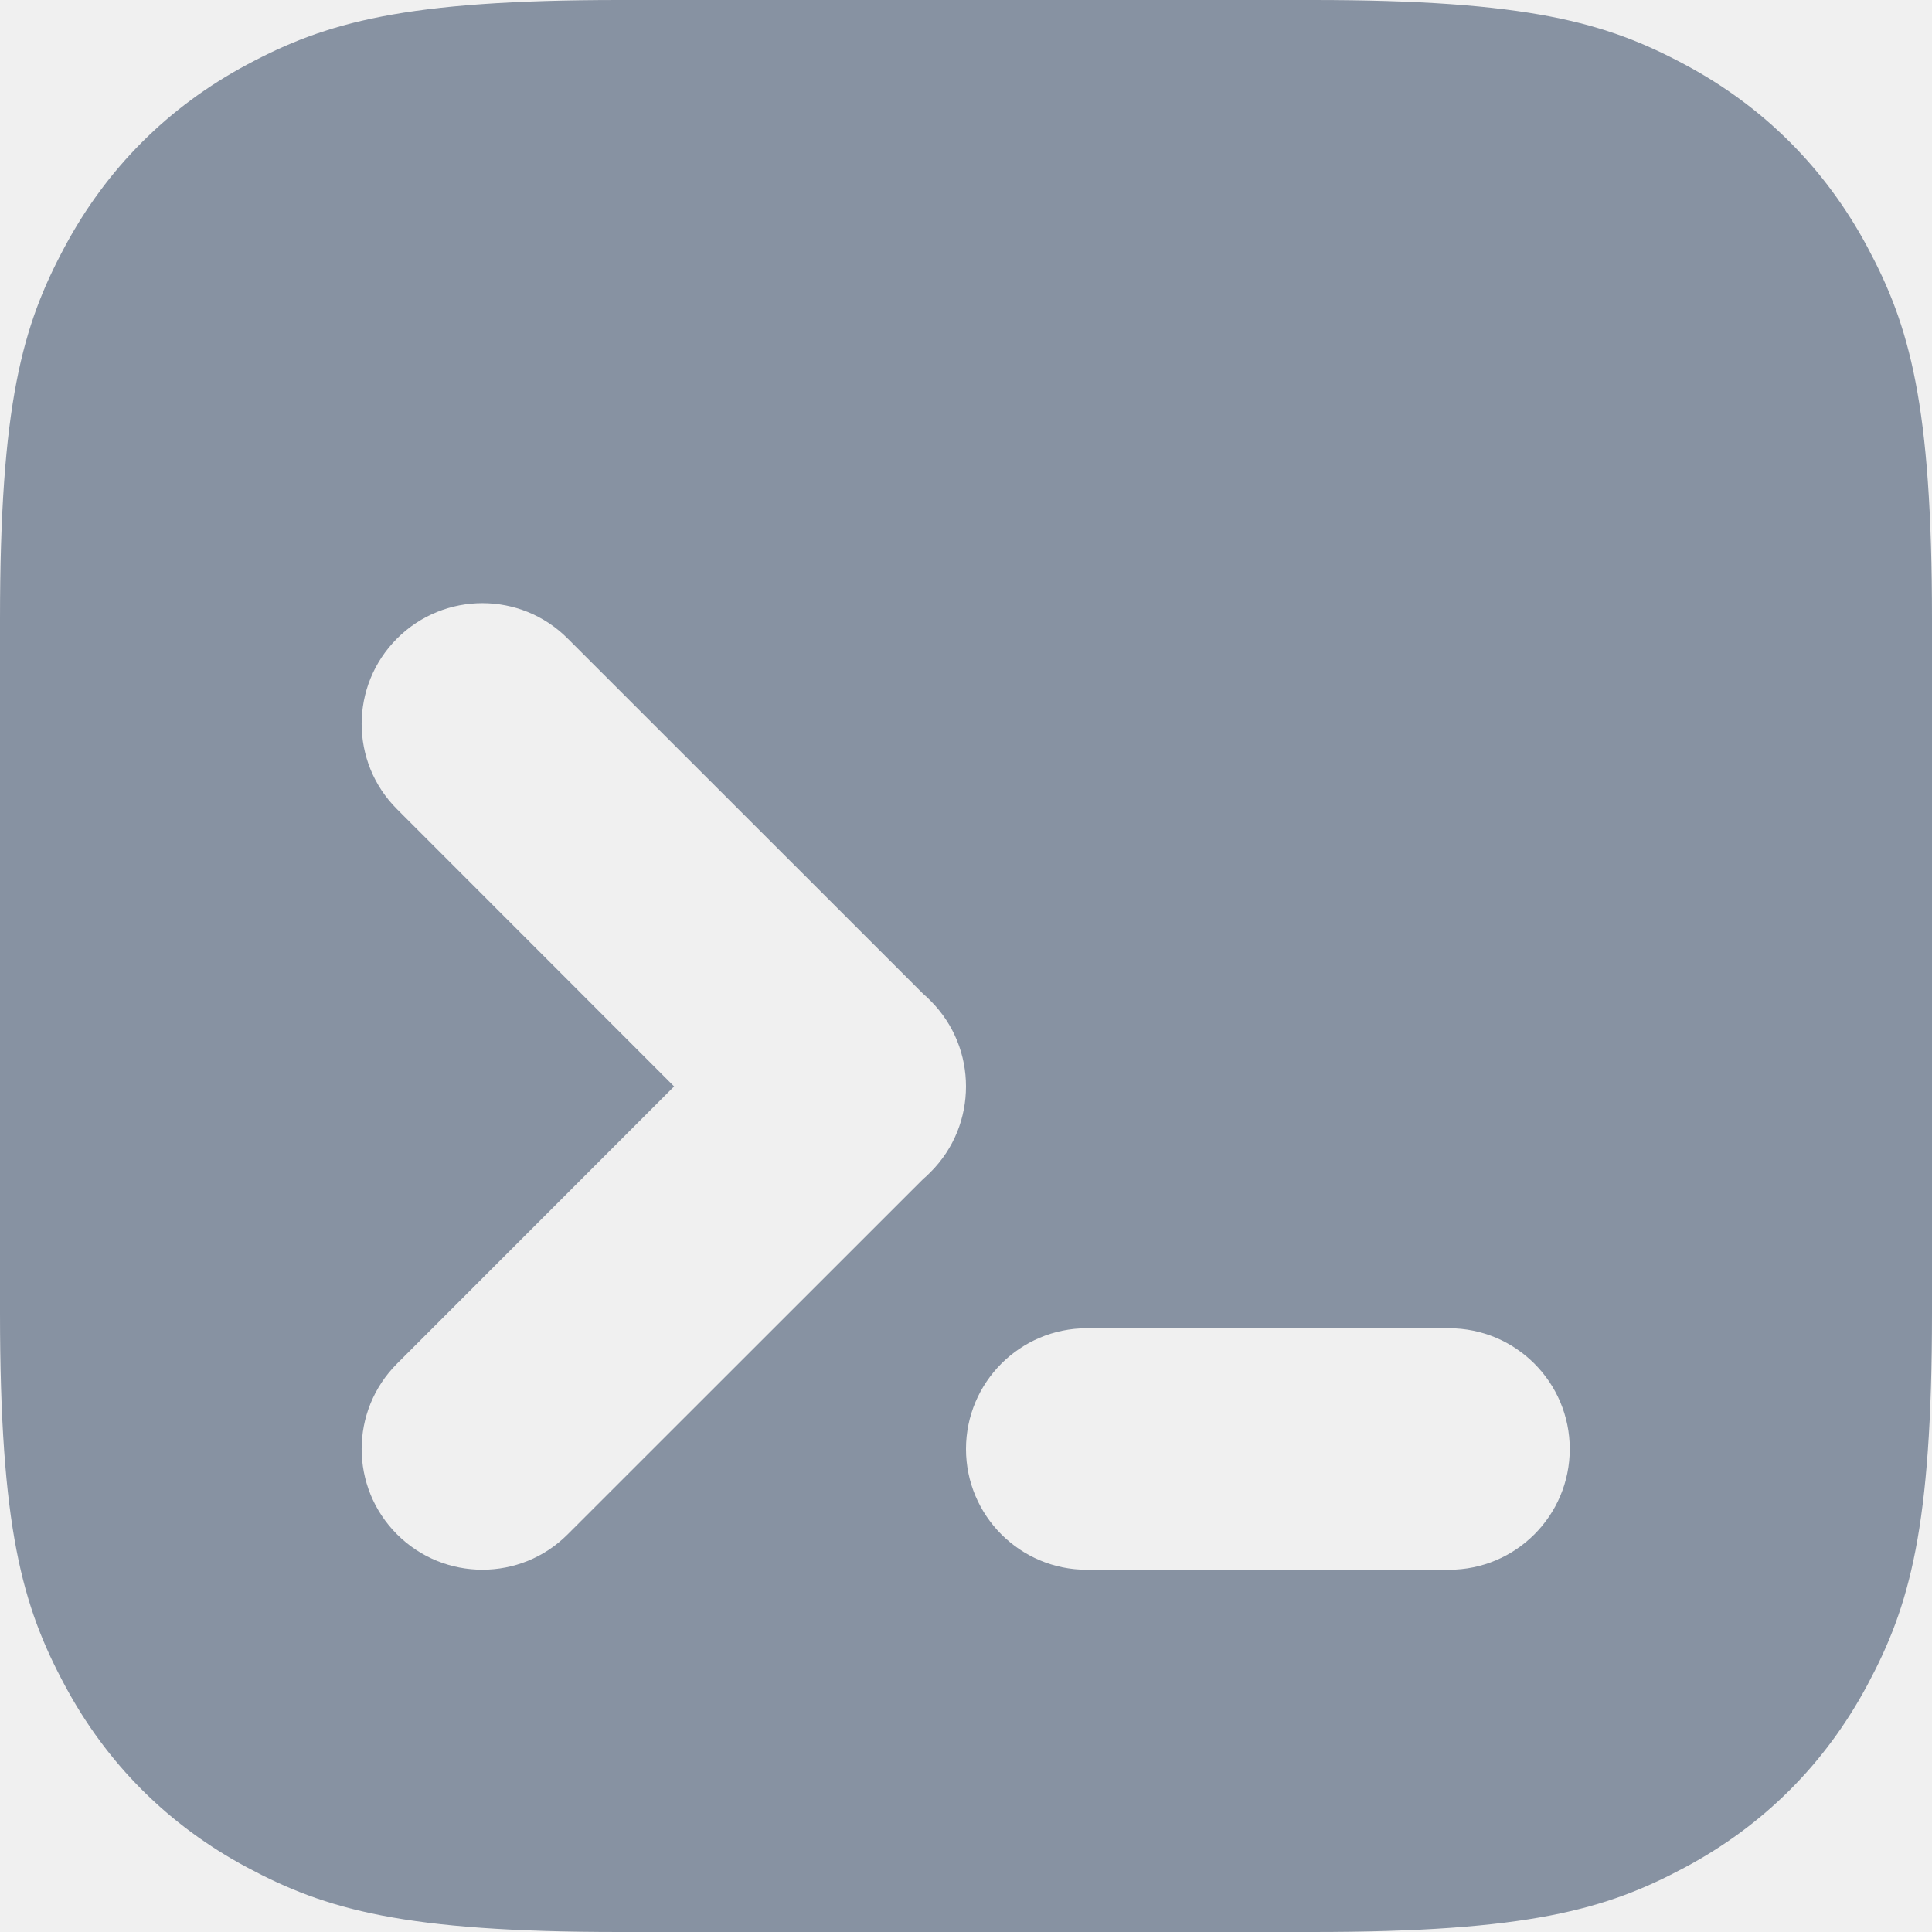
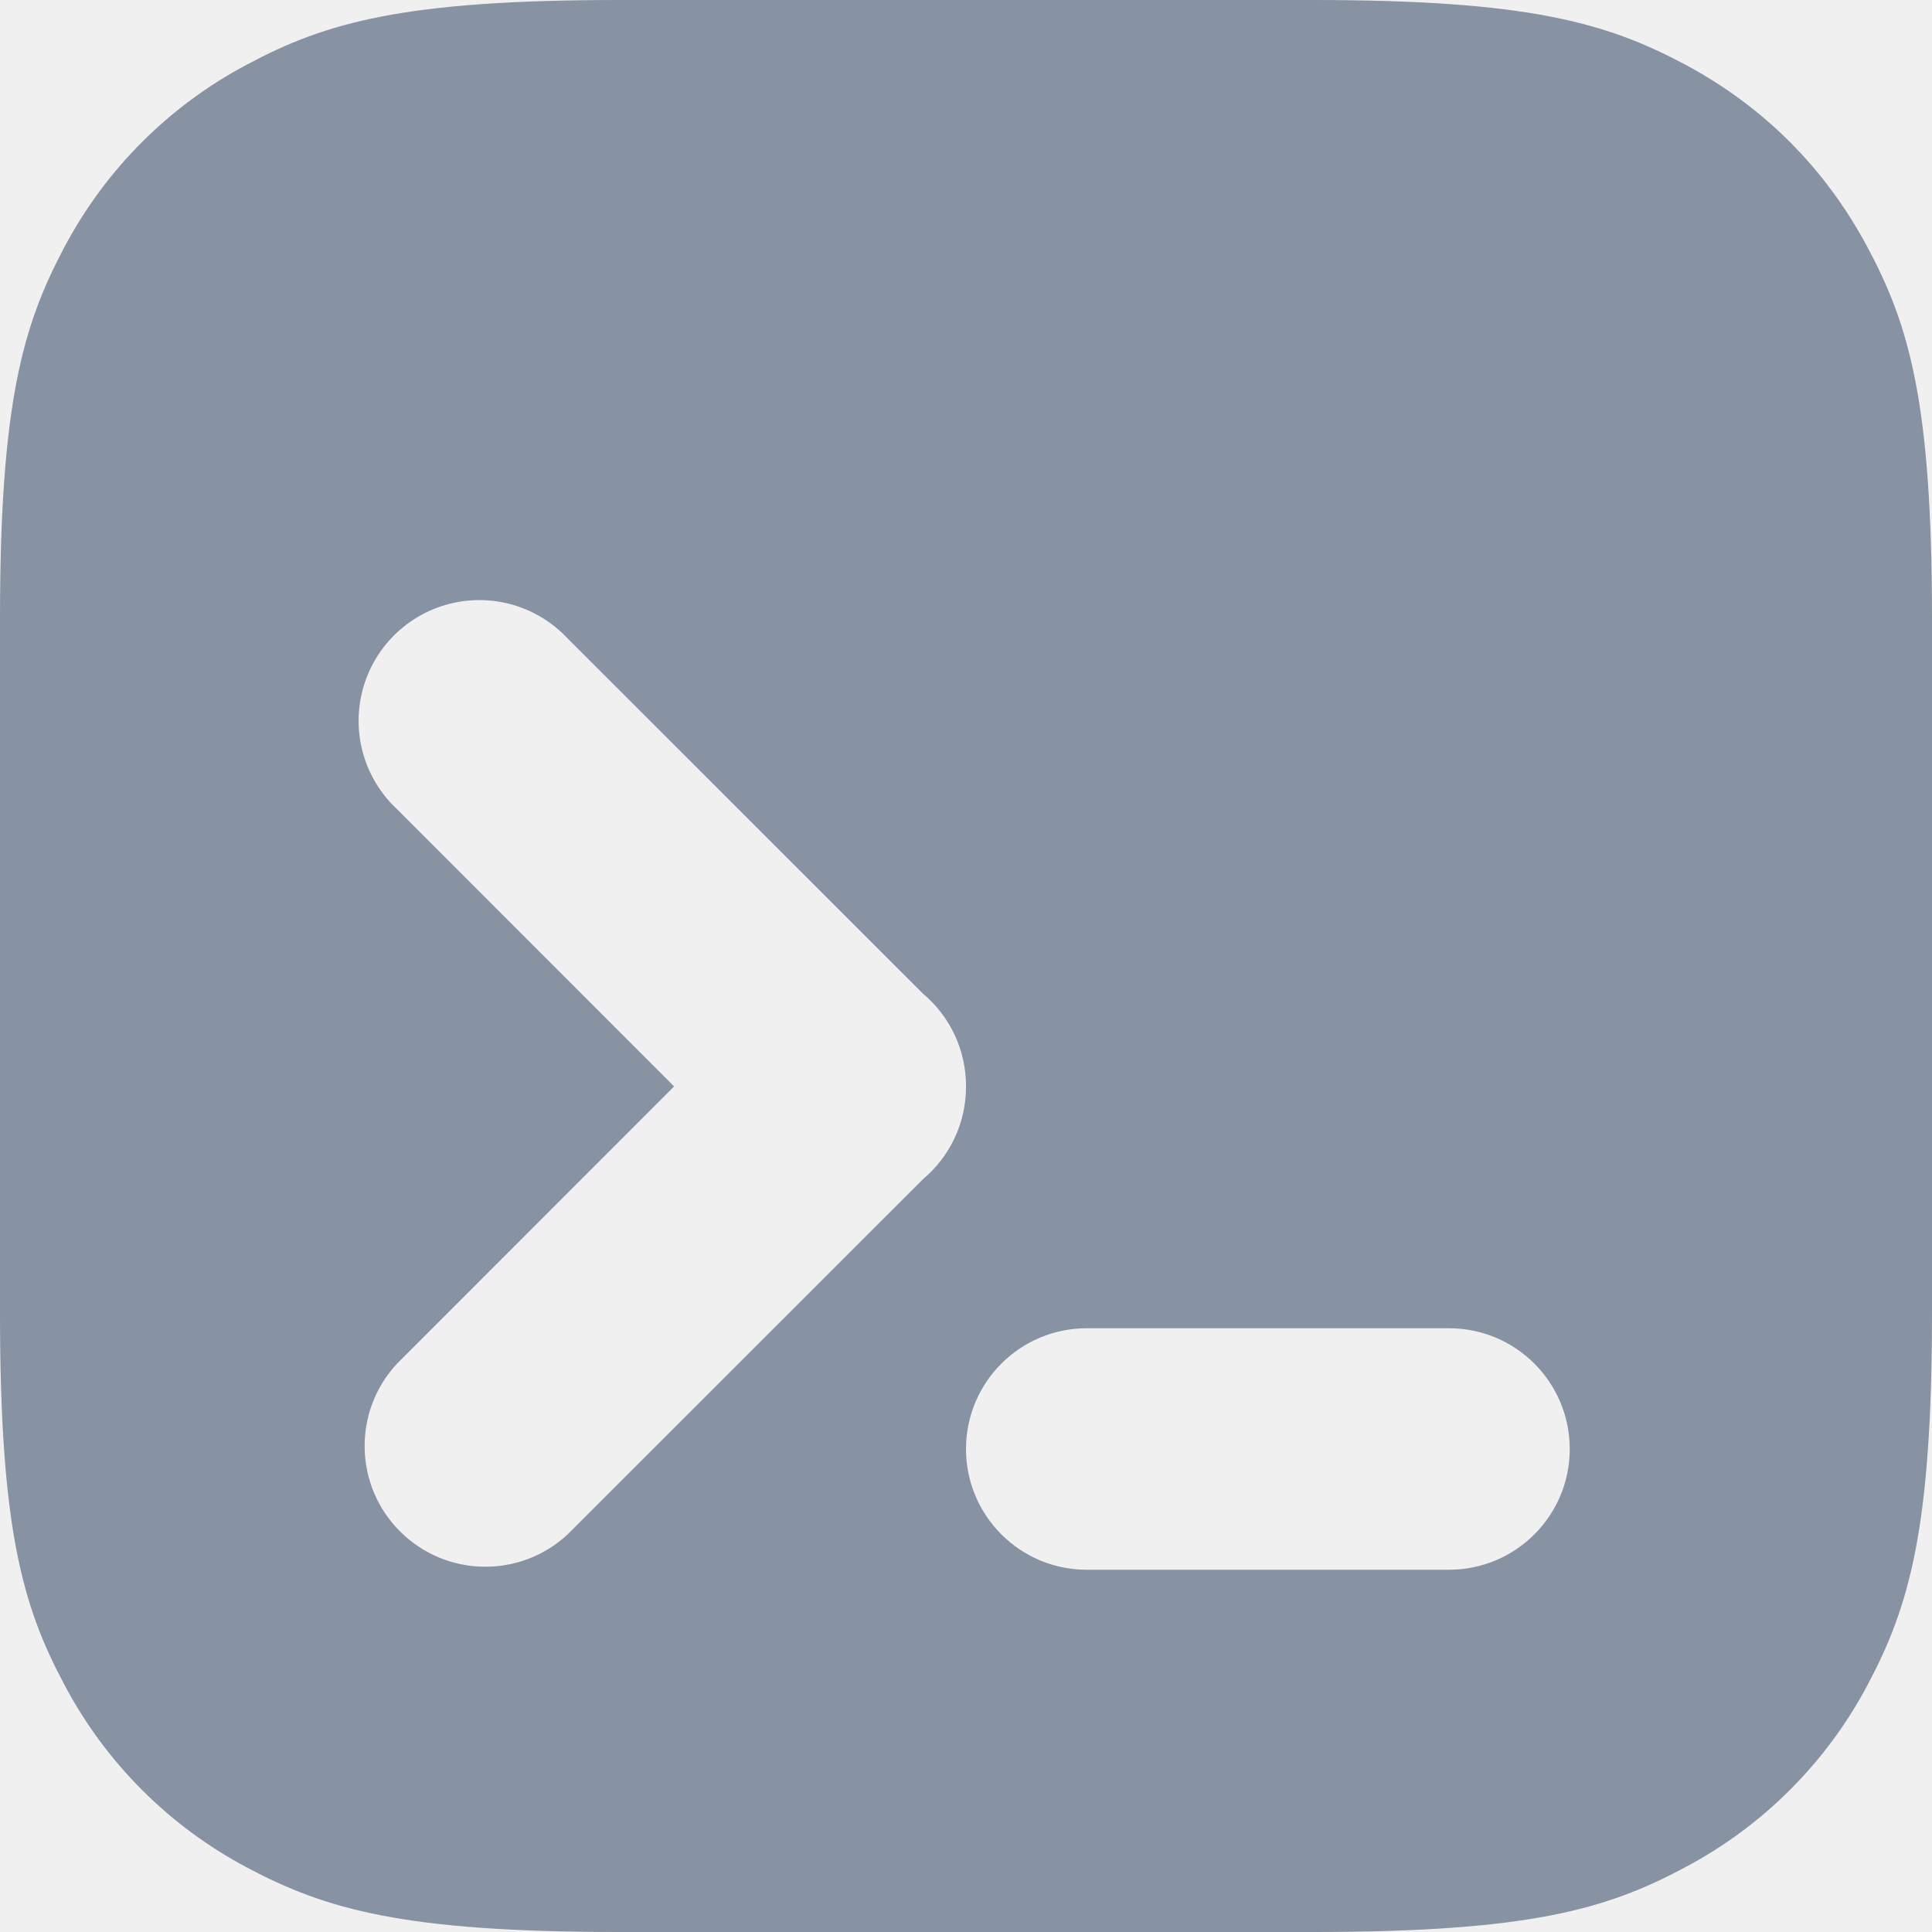
- <svg xmlns="http://www.w3.org/2000/svg" xmlns:xlink="http://www.w3.org/1999/xlink" width="12px" height="12px" viewBox="0 0 12 12" version="1.1">
+ <svg xmlns="http://www.w3.org/2000/svg" xmlns:xlink="http://www.w3.org/1999/xlink" width="12" height="12">
  <defs>
-     <path d="M3.846,0 L8.154,0 C9.491,0 9.976,0.139 10.465,0.401 C10.954,0.662 11.338,1.046 11.599,1.535 C11.861,2.024 12,2.509 12,3.846 L12,8.154 C12,9.491 11.861,9.976 11.599,10.465 C11.338,10.954 10.954,11.338 10.465,11.599 C9.976,11.861 9.491,12 8.154,12 L3.846,12 C2.509,12 2.024,11.861 1.535,11.599 C1.046,11.338 0.662,10.954 0.401,10.465 C0.139,9.976 0,9.491 0,8.154 L0,3.846 C0,2.509 0.139,2.024 0.401,1.535 C0.662,1.046 1.046,0.662 1.535,0.401 C2.024,0.139 2.509,0 3.846,0 Z M6.75,8.25 C6.336,8.25 6,8.586 6,9 C6,9.414 6.336,9.75 6.75,9.75 L9,9.75 C9.414,9.75 9.75,9.414 9.75,9 C9.75,8.586 9.414,8.25 9,8.25 L6.75,8.25 Z M6,6.748 C6,6.555 5.927,6.363 5.78,6.216 C5.765,6.2 5.749,6.186 5.733,6.172 L3.526,3.966 C3.234,3.673 2.759,3.673 2.466,3.966 C2.173,4.259 2.173,4.734 2.466,5.026 L4.187,6.748 L2.466,8.47 C2.173,8.763 2.173,9.237 2.466,9.53 C2.759,9.823 3.234,9.823 3.526,9.53 L5.733,7.324 C5.749,7.31 5.765,7.296 5.78,7.28 C5.927,7.133 6,6.941 6,6.748 L6,6.748 Z" id="path-1" />
+     <path d="M3.846 0h4.308c1.337 0 1.822.14 2.311.4.49.262.873.646 1.134 1.135.262.489.401.974.401 2.31v4.31c0 1.336-.14 1.821-.4 2.31a2.726 2.726 0 01-1.135 1.134c-.489.262-.974.401-2.31.401h-4.31c-1.336 0-1.821-.14-2.31-.4A2.726 2.726 0 01.4 10.464C.139 9.976 0 9.491 0 8.155v-4.31c0-1.336.14-1.821.4-2.31A2.726 2.726 0 011.536.4C2.024.139 2.509 0 3.845 0zM6.75 8.25a.75.75 0 000 1.5H9a.75.75 0 000-1.5H6.75zM6 6.748a.748.748 0 00-.267-.576L3.526 3.966a.75.75 0 10-1.06 1.06l1.721 1.722L2.466 8.47a.75.75 0 001.06 1.06l2.207-2.206A.748.748 0 006 6.748z" id="a" />
  </defs>
-   <g id="Overviews" stroke="none" stroke-width="1" fill="none" fill-rule="evenodd">
-     <g id="Home" transform="translate(-1215, -223)">
-       <g id="Icon/api" transform="translate(1215, 223)">
-         <mask id="mask-2" fill="white">
-           <use xlink:href="#path-1" />
-         </mask>
-         <use id="Mask" fill="#8792A2" xlink:href="#path-1" />
-       </g>
-     </g>
-   </g>
+   <use fill="#8792A2" xlink:href="#a" fill-rule="evenodd" />
</svg>
